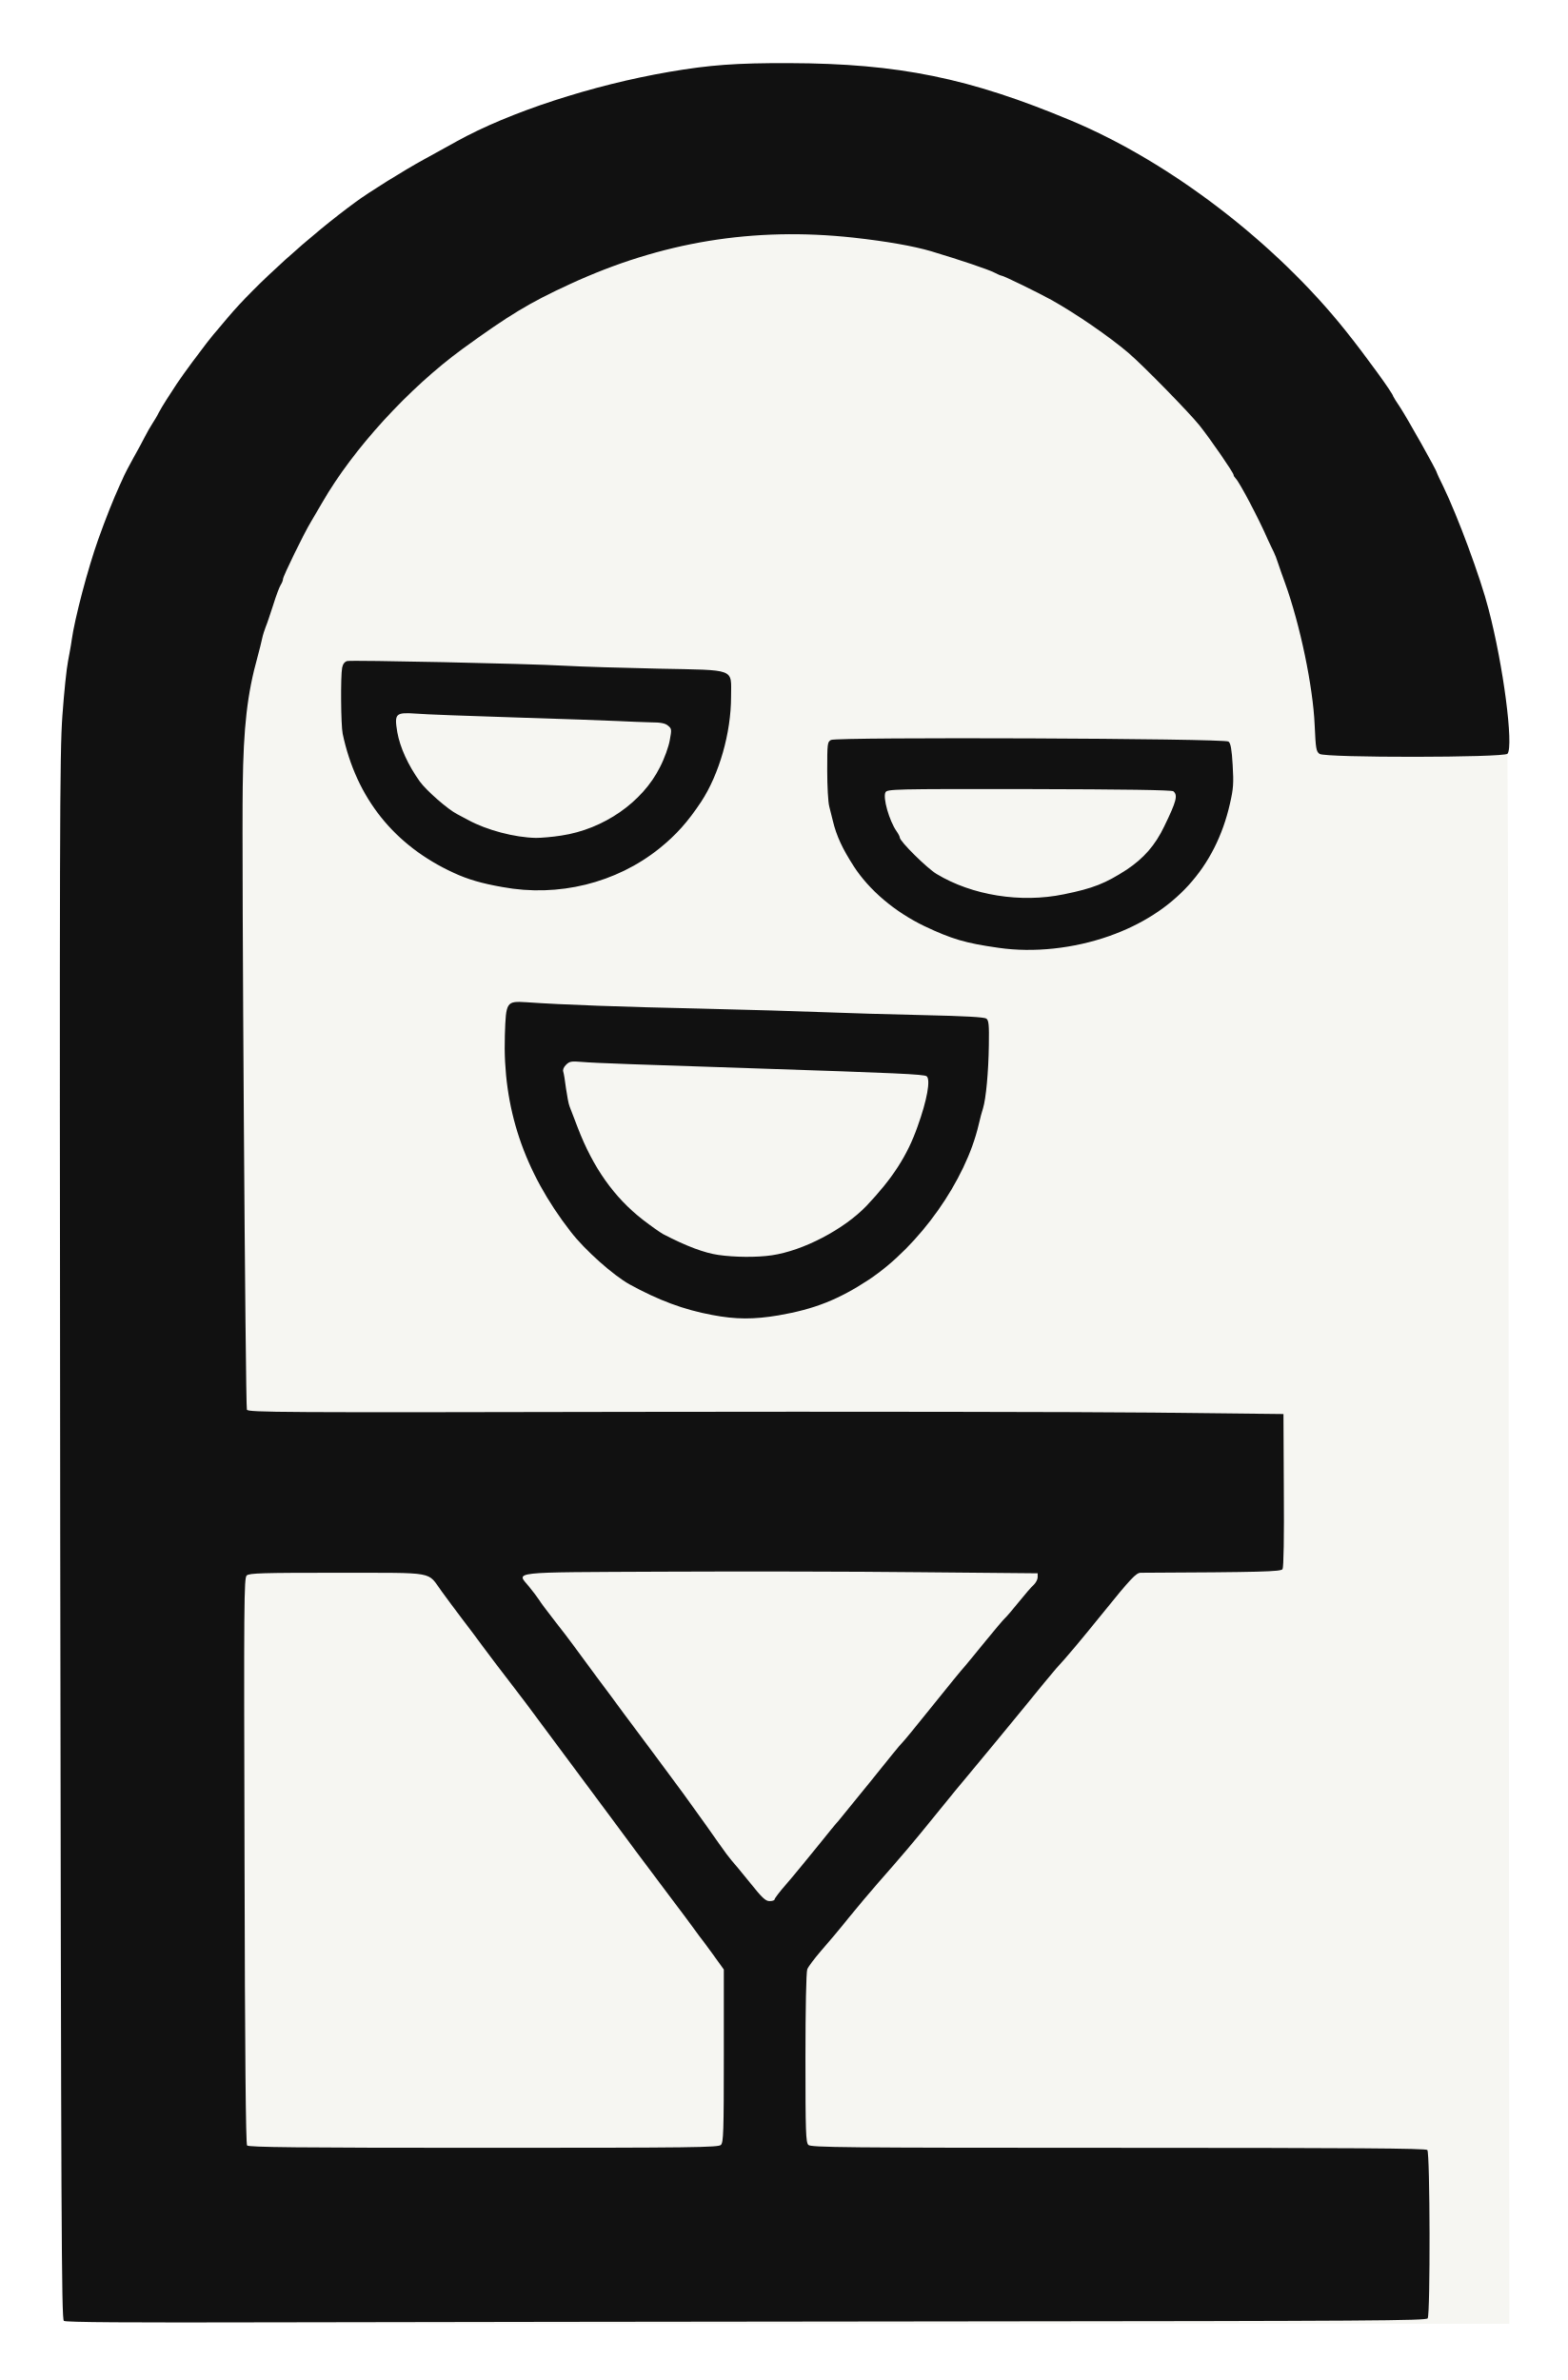
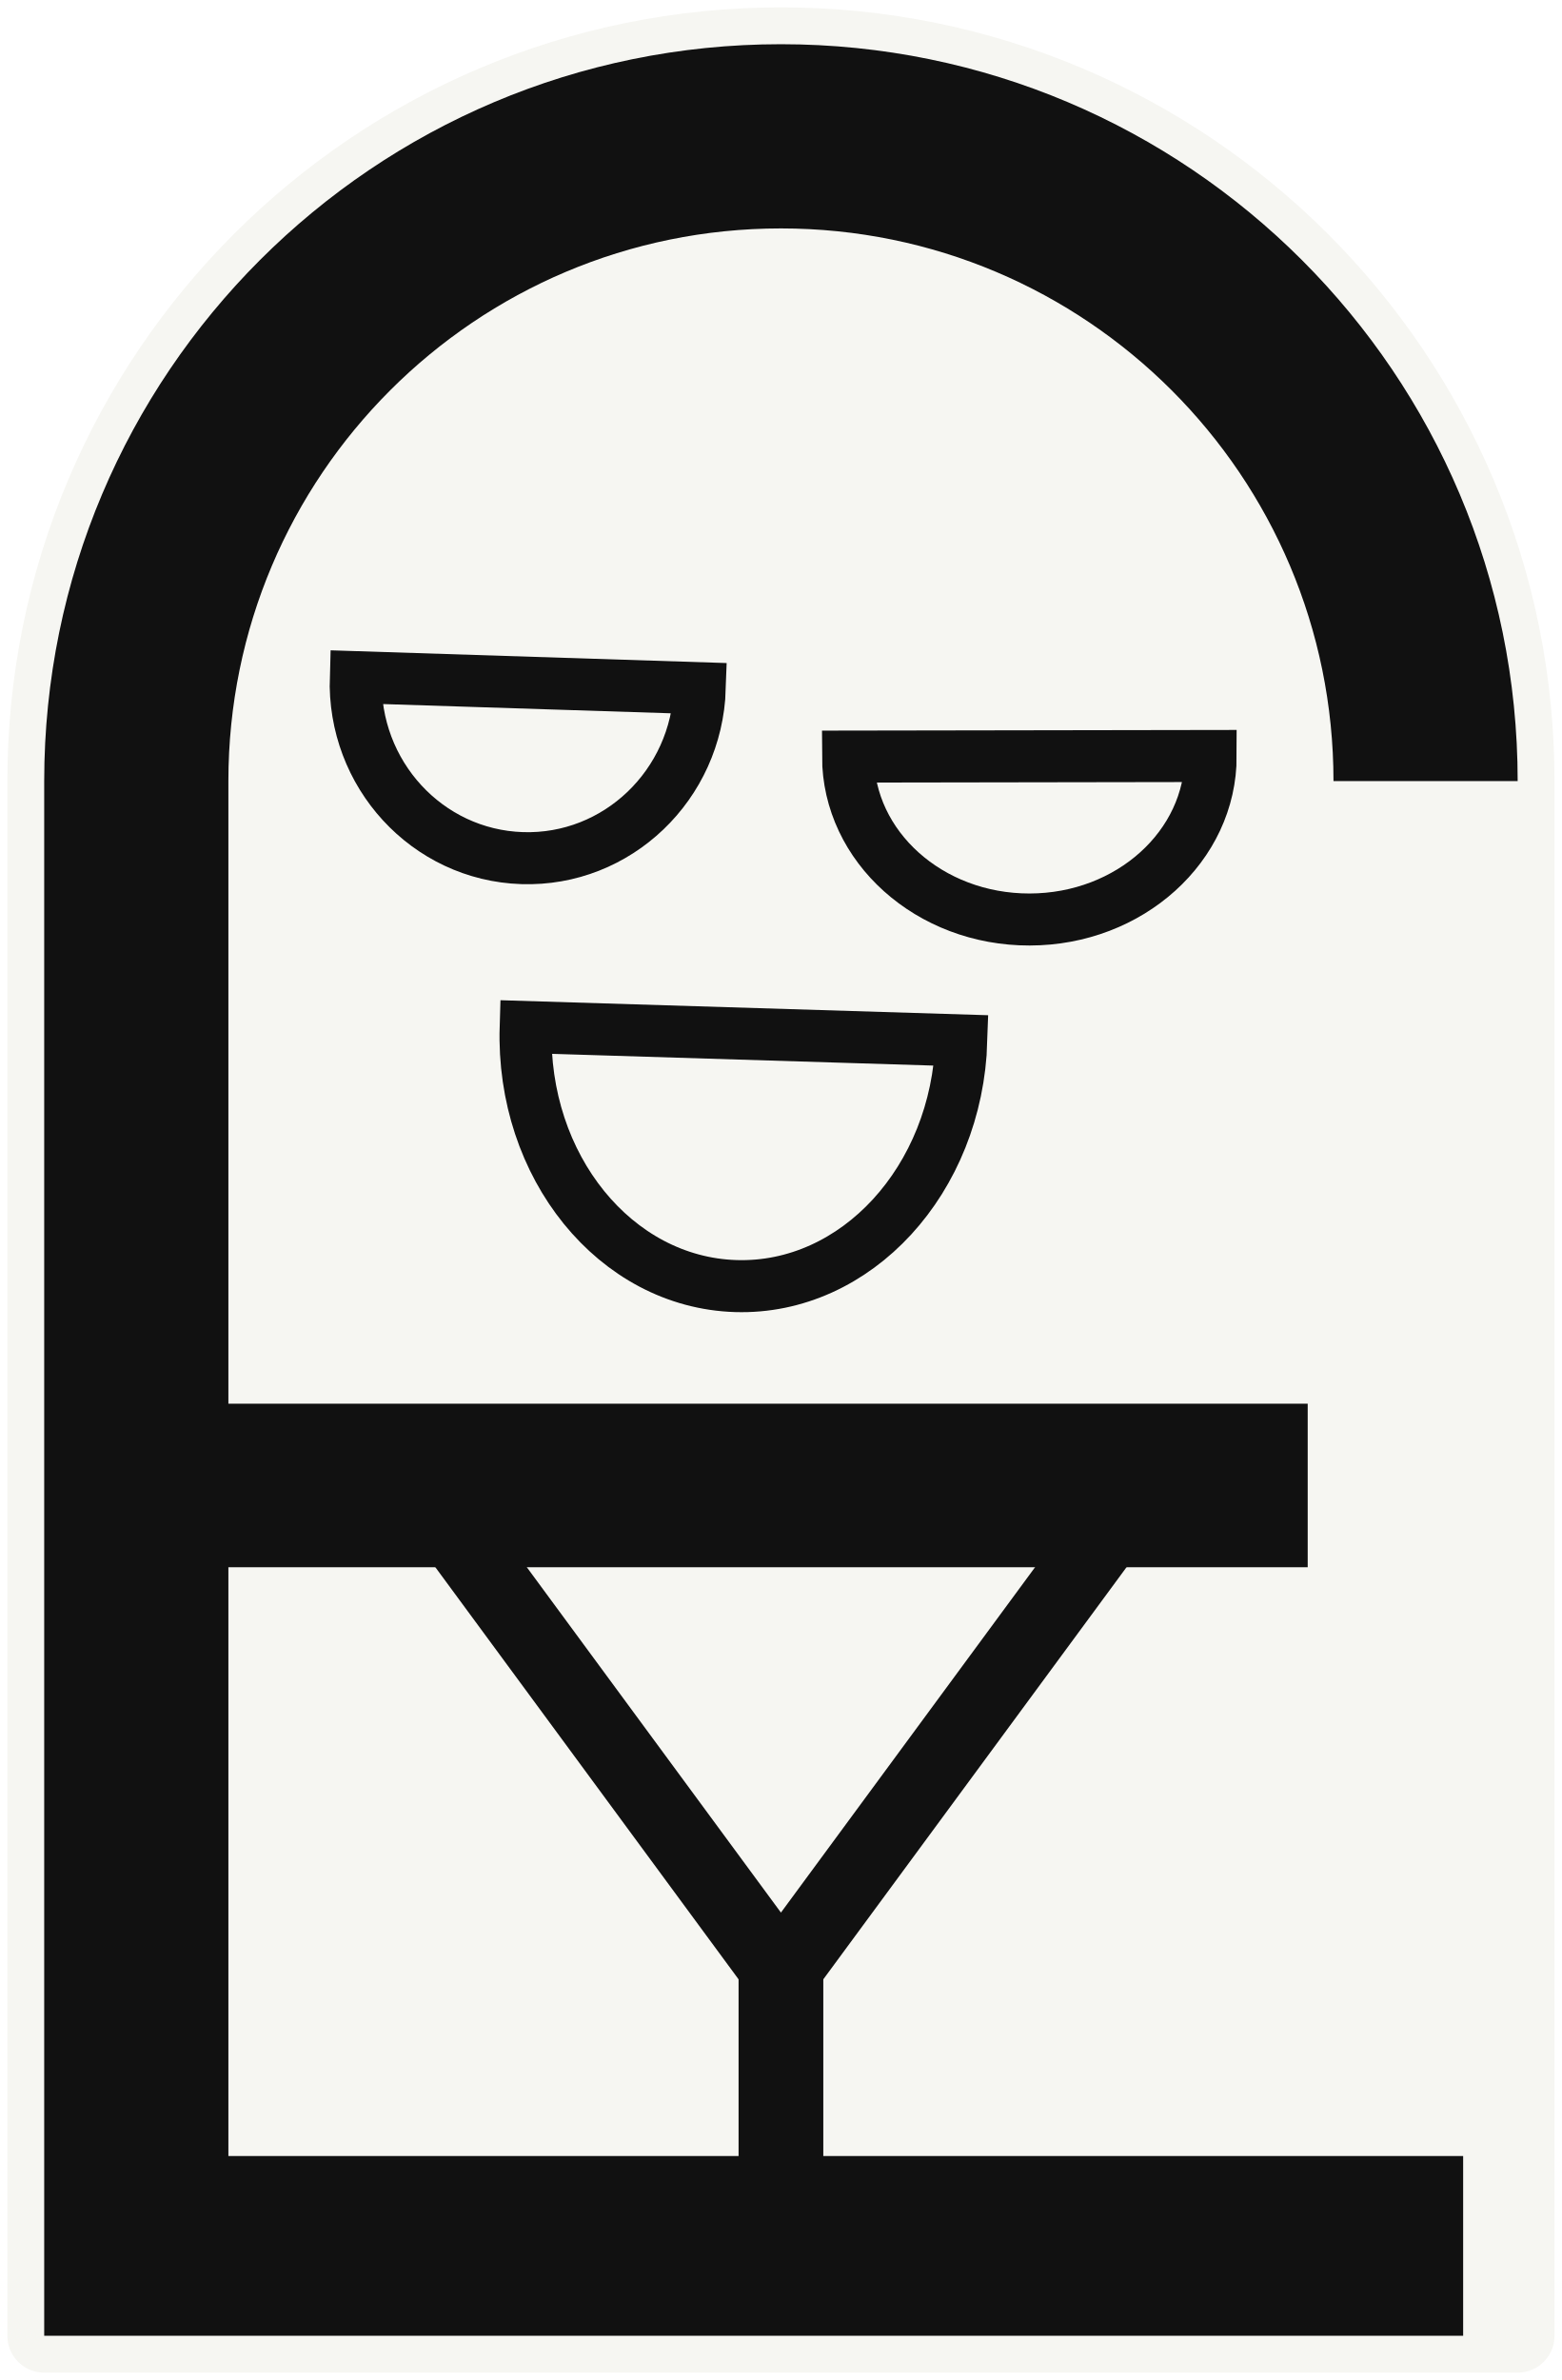
- <svg xmlns="http://www.w3.org/2000/svg" viewBox="0 0 864 1312">
-   <path fill="#f6f6f2" d="M35.6,1279.7C33.8,1278.4 33.7,1263.0 33.2,847.9C32.8,454.4 32.9,415.5 34.4,394.5C35.3,381.8 36.7,368.4 37.5,364.5C38.2,360.6 39.2,355.5 39.5,353.0C41.1,341.2 48.5,313.2 54.1,297.5C58.4,285.5 62.4,275.4 66.0,267.5C67.1,265.3 68.1,262.8 68.5,262.0C68.8,261.2 71.1,256.9 73.5,252.5C76.0,248.1 78.9,242.7 80.0,240.5C81.1,238.3 82.9,235.2 84.0,233.5C85.1,231.8 86.7,229.2 87.5,227.5C88.4,225.8 90.3,222.6 91.8,220.3C93.3,218.0 95.8,214.1 97.5,211.5C99.2,209.0 103.0,203.6 106.0,199.6C109.0,195.6 112.6,190.8 114.0,189.0C115.4,187.2 117.0,185.2 117.5,184.6C118.0,184.0 121.8,179.6 125.7,174.9C140.6,157.2 171.2,129.5 196.0,111.4C203.2,106.0 223.4,93.5 233.5,88.0C237.9,85.6 246.1,81.1 251.8,77.9C280.8,61.8 326.5,46.9 369.0,39.6C391.2,35.8 406.1,34.7 435.0,34.8C495.4,35.0 534.4,43.0 590.5,66.5C645.0,89.3 703.1,133.8 741.9,182.5C752.7,196.0 768.0,217.1 768.0,218.5C768.0,218.7 769.8,221.6 772.1,225.0C775.8,230.7 792.0,259.4 792.0,260.5C792.0,260.7 793.6,264.2 795.6,268.2C799.9,277.1 810.6,304.0 815.0,317.0C820.7,334.0 825.6,354.9 829.7,380.0C831.3,389.8 831.4,419.3 831.7,835.8L832.0,1281.0L434.7,1281.0C105.2,1281.0 37.1,1280.8 35.6,1279.7Z" />
-   <path fill="#111" d="M35.2,1279.4C33.9,1278.5 33.7,1226.5 33.2,847.9C32.8,454.4 32.9,415.5 34.4,394.5C35.3,381.8 36.7,368.4 37.5,364.5C38.2,360.6 39.2,355.5 39.5,353.0C41.1,341.2 48.5,313.2 54.1,297.5C58.4,285.5 62.4,275.4 66.0,267.5C67.1,265.3 68.1,262.8 68.5,262.0C68.8,261.2 71.1,256.9 73.5,252.5C76.0,248.1 78.9,242.7 80.0,240.5C81.1,238.3 82.9,235.2 84.0,233.5C85.1,231.8 86.7,229.2 87.5,227.5C88.4,225.8 90.3,222.6 91.8,220.3C93.3,218.0 95.8,214.1 97.5,211.5C99.2,209.0 103.0,203.6 106.0,199.6C109.0,195.6 112.6,190.8 114.0,189.0C115.4,187.2 117.0,185.2 117.5,184.6C118.0,184.0 121.8,179.6 125.7,174.9C140.6,157.2 171.2,129.5 196.0,111.4C203.2,106.0 223.4,93.5 233.5,88.0C237.9,85.6 246.1,81.1 251.8,77.9C280.8,61.8 326.5,46.9 369.0,39.6C391.2,35.8 406.1,34.7 435.0,34.8C495.4,35.0 534.4,43.0 590.5,66.5C645.0,89.3 703.1,133.8 741.9,182.5C752.7,196.0 768.0,217.1 768.0,218.5C768.0,218.7 769.8,221.6 772.1,225.0C775.8,230.7 792.0,259.4 792.0,260.5C792.0,260.7 793.6,264.2 795.6,268.2C803.5,284.5 816.0,318.1 820.6,336.0C828.6,366.4 834.5,411.3 831.0,415.5C829.2,417.7 730.6,417.8 727.4,415.6C725.5,414.2 725.3,412.8 724.7,399.8C723.8,378.5 716.6,344.1 708.4,321.5C707.0,317.6 705.2,312.6 704.5,310.4C703.8,308.1 702.7,305.4 702.2,304.4C701.6,303.3 700.2,300.2 698.9,297.5C693.9,285.9 683.3,265.9 681.2,263.8C680.6,263.2 680.0,262.3 680.0,261.8C680.0,260.6 667.4,242.3 661.2,234.5C655.5,227.4 630.3,201.6 622.0,194.5C611.4,185.5 593.3,173.0 579.5,165.3C572.3,161.3 553.2,152.0 552.2,152.0C551.8,152.0 549.9,151.2 548.0,150.2C544.9,148.6 529.6,143.4 513.3,138.5C503.4,135.6 488.5,133.0 470.5,131.0C415.4,125.0 364.6,133.3 314.0,156.7C292.0,166.8 280.6,173.7 255.0,192.3C225.3,214.0 194.6,247.5 177.6,277.1C175.6,280.6 172.8,285.3 171.5,287.5C167.7,293.7 156.0,317.7 156.0,319.2C156.0,320.0 155.4,321.4 154.7,322.5C154.0,323.6 152.1,328.6 150.6,333.5C149.0,338.4 147.2,343.9 146.5,345.5C145.8,347.2 144.9,350.1 144.5,352.0C144.1,353.9 143.0,358.4 142.0,362.0C136.3,382.4 134.2,400.7 133.8,433.5C133.2,472.1 135.3,775.6 136.1,777.1C136.9,778.6 154.0,778.7 350.2,778.3C467.5,778.1 595.9,778.3 635.5,778.7L707.5,779.5L707.7,821.5C707.9,846.9 707.6,864.1 707.0,865.0C706.1,866.4 695.4,866.7 628.8,867.0C626.3,867.0 623.2,870.3 608.1,889.0C595.8,904.2 588.2,913.3 582.1,919.9C580.8,921.3 572.6,931.3 563.9,942.0C555.1,952.7 543.3,967.1 537.5,974.0C531.7,980.9 521.7,993.0 515.3,1001.0C503.5,1015.6 497.8,1022.3 484.0,1038.0C479.9,1042.7 472.7,1051.2 468.0,1057.0C463.4,1062.8 456.5,1071.0 452.7,1075.3C449.0,1079.6 445.5,1084.2 445.0,1085.6C444.4,1087.1 444.0,1107.6 444.0,1134.5C444.0,1175.3 444.2,1181.0 445.6,1182.4C447.0,1183.8 463.9,1184.0 616.4,1184.0C746.7,1184.0 785.9,1184.3 786.8,1185.2C788.3,1186.7 788.5,1275.6 787.0,1278.0C786.2,1279.3 755.8,1279.5 525.3,1279.7C381.9,1279.8 213.2,1280.1 150.6,1280.2C70.0,1280.4 36.3,1280.2 35.2,1279.4ZM397.4,1182.4C398.8,1181.0 399.0,1175.2 399.0,1133.3L399.0,1085.7L392.8,1077.1C389.4,1072.4 386.1,1068.0 385.5,1067.3C385.0,1066.7 383.5,1064.6 382.2,1062.8C380.9,1061.0 375.0,1053.0 368.9,1045.0C357.3,1029.6 342.0,1009.1 337.2,1002.5C334.9,999.4 303.4,957.0 289.7,938.6C288.5,937.0 284.1,931.3 280.0,925.9C275.9,920.6 269.8,912.6 266.5,908.1C263.2,903.6 257.8,896.4 254.5,892.1C251.2,887.7 246.2,881.1 243.5,877.3C235.2,866.0 241.3,867.1 186.1,867.0C144.6,867.0 137.4,867.2 136.0,868.5C134.5,869.9 134.4,882.2 134.8,1025.7C135.0,1132.1 135.5,1181.9 136.2,1182.7C137.0,1183.7 163.8,1184.0 266.6,1184.0C382.8,1184.0 396.0,1183.8 397.4,1182.4ZM427.0,1047.0C427.0,1046.5 429.8,1042.8 433.3,1038.8C436.8,1034.8 444.5,1025.4 450.5,1018.0C456.4,1010.6 461.6,1004.3 462.0,1004.0C462.3,1003.7 470.2,994.0 479.5,982.5C488.7,971.0 496.8,961.0 497.5,960.5C498.1,960.0 505.5,951.0 513.9,940.5C522.3,930.0 530.4,920.1 531.9,918.5C533.3,916.9 538.5,910.5 543.4,904.5C548.3,898.5 553.1,892.8 554.0,892.0C554.9,891.2 558.4,887.1 561.7,883.0C565.0,878.9 568.7,874.6 569.9,873.6C571.0,872.5 572.0,870.7 572.0,869.5L572.0,867.3L506.8,866.7C470.9,866.3 407.3,866.2 365.5,866.4C279.3,866.8 284.7,866.2 291.6,874.6C293.8,877.3 296.3,880.6 297.2,882.0C298.0,883.4 301.8,888.4 305.6,893.3C309.4,898.1 314.2,904.4 316.3,907.3C318.4,910.1 323.9,917.7 328.6,924.0C333.3,930.3 340.2,939.5 343.8,944.5C347.5,949.4 355.5,960.2 361.7,968.5C367.8,976.7 374.5,985.8 376.5,988.5C385.6,1001.1 392.0,1010.0 396.5,1016.5C399.2,1020.4 402.2,1024.4 403.2,1025.5C404.2,1026.6 408.8,1032.1 413.3,1037.7C420.1,1046.2 422.0,1048.0 424.2,1048.0C425.8,1048.0 427.0,1047.6 427.0,1047.0ZM392.6,724.9C376.9,722.0 362.8,716.7 347.0,708.0C337.9,702.9 322.4,689.1 314.6,679.0C288.8,645.8 277.0,610.6 278.3,570.6C278.9,552.1 279.1,551.8 290.3,552.5C310.0,553.9 344.0,555.1 386.0,556.0C411.6,556.6 442.4,557.5 454.5,558.0C466.6,558.5 491.2,559.2 509.3,559.6C532.0,560.1 542.5,560.7 543.7,561.5C545.0,562.5 545.3,564.7 545.1,576.1C544.9,591.0 543.5,605.7 541.9,610.9C541.3,612.7 540.2,616.8 539.5,619.9C532.3,650.9 506.9,686.8 479.0,705.4C462.3,716.4 448.9,721.7 429.2,725.1C415.5,727.4 405.7,727.4 392.6,724.9ZM425.4,692.0C442.7,689.5 465.2,677.7 477.6,664.8C491.9,649.7 500.1,637.2 505.8,621.0C511.0,606.6 513.1,595.1 510.8,593.3C509.5,592.2 493.5,591.5 417.5,589.0C353.4,586.9 327.2,586.0 320.8,585.4C314.9,584.9 313.9,585.1 312.0,587.0C310.7,588.3 310.1,589.8 310.5,590.8C310.8,591.7 311.5,595.8 312.0,600.0C312.6,604.1 313.4,608.6 314.0,610.0C314.5,611.4 316.5,616.6 318.5,621.7C326.9,643.6 338.5,660.1 354.5,672.5C358.9,675.9 363.9,679.4 365.5,680.3C378.4,687.0 388.3,690.7 396.0,691.8C405.0,693.1 417.2,693.2 425.4,692.0ZM550.5,522.5C532.1,519.9 524.7,517.7 509.5,510.5C493.3,502.7 479.1,490.7 470.6,477.5C464.4,467.9 461.1,460.8 459.1,452.5C458.6,450.3 457.6,446.7 457.1,444.5C456.5,442.3 456.0,433.4 456.0,424.8C456.0,409.7 456.1,409.0 458.1,407.9C461.4,406.2 675.1,407.0 677.2,408.8C678.4,409.7 679.0,413.1 679.5,421.8C680.1,431.8 679.9,434.8 678.0,443.0C670.0,478.4 647.3,503.3 611.5,516.0C591.9,522.9 569.8,525.3 550.5,522.5ZM586.4,493.0C602.6,489.7 609.4,487.0 621.1,479.4C630.4,473.2 636.8,466.0 641.8,455.5C648.5,441.7 649.4,438.4 646.8,436.2C645.9,435.5 619.4,435.1 567.3,435.0C492.1,434.9 489.1,435.0 488.1,436.8C486.6,439.7 490.1,452.3 494.2,458.2C495.2,459.6 496.0,461.2 496.0,461.7C496.0,463.8 511.1,478.7 516.3,481.8C535.9,493.6 562.7,497.9 586.4,493.0ZM277.0,489.0C265.5,487.0 257.7,484.7 250.2,481.2C217.4,466.2 196.4,440.0 188.9,404.5C187.9,399.8 187.7,372.7 188.6,368.1C189.0,366.0 190.0,364.8 191.4,364.4C194.1,363.8 290.4,365.8 311.5,367.0C320.3,367.5 343.4,368.2 362.8,368.6C406.3,369.5 403.0,368.2 403.0,384.0C403.0,404.0 396.5,426.7 386.5,442.0C379.1,453.1 372.8,460.2 363.5,467.7C339.7,486.8 307.8,494.7 277.0,489.0ZM309.5,460.6C332.7,457.1 354.1,442.3 363.8,422.9C366.2,418.3 368.6,411.6 369.2,408.1C370.3,402.1 370.3,401.7 368.2,400.0C366.7,398.7 364.1,398.2 358.8,398.2C354.8,398.1 346.8,397.8 341.0,397.5C335.2,397.2 309.6,396.3 284.0,395.5C258.4,394.7 233.9,393.8 229.5,393.4C218.0,392.6 217.3,393.3 219.0,403.6C220.5,412.0 224.9,421.7 231.4,430.8C235.1,435.9 246.9,446.2 252.0,448.8C253.4,449.5 256.1,451.0 258.0,452.0C268.3,457.6 283.7,461.7 295.5,461.9C298.2,461.9 304.6,461.4 309.5,460.6Z" />
+ <svg xmlns="http://www.w3.org/2000/svg" viewBox="-6 -6 212 323">
+   <path id="tarjeta" fill="#f6f6f2" stroke="#f6f6f2" stroke-width="10" stroke-linejoin="round" d="M0,311V100A100,100 0 0 1 200,100V311Z" />
+   <g id="cuerpo" fill="#111" stroke="#111" stroke-linecap="butt">
+     <path stroke="none" d="M0,311V100A100,100 0 0 1 200,100H175A75,75 0 0 0 25,100V184.5H171.5V206.7H25V286.6H192.6V311Z" />
+     <path d="M56.36,202.7L100,262L143.64,202.7" fill="none" stroke-width="10" stroke-linejoin="miter" stroke-miterlimit="20" />
+     <path d="M100,256V288.6" fill="none" stroke-width="11.5" />
+   </g>
+   <g id="ojo-i" fill="#111" stroke="#111" stroke-linecap="butt" style="transform-origin:65.3px 95.7px">
+     <path d="M42.29,85.9L88.99,87.4A23.36,23.82 1.85 0 1 42.29,85.9Z" fill="none" stroke-width="7.06" stroke-linejoin="miter" stroke-miterlimit="20" />
+   </g>
+   <g id="ojo-d" fill="#111" stroke="#111" stroke-linecap="butt" style="transform-origin:133.5px 105.2px">
+     <path d="M109.11,96.68L158.33,96.6A24.61,22.15 -0.1 0 1 109.11,96.68Z" fill="none" stroke-width="7.06" stroke-linejoin="miter" stroke-miterlimit="20" />
+   </g>
+   <g id="boca" fill="#111" stroke="#111" stroke-linecap="butt" style="transform-origin:94.3px 147.9px">
+     <path d="M65.35,133.38L124.49,135.2A29.58,34.26 1.77 0 1 65.35,133.38Z" fill="none" stroke-width="7.06" stroke-linejoin="miter" stroke-miterlimit="20" />
+   </g>
</svg>
